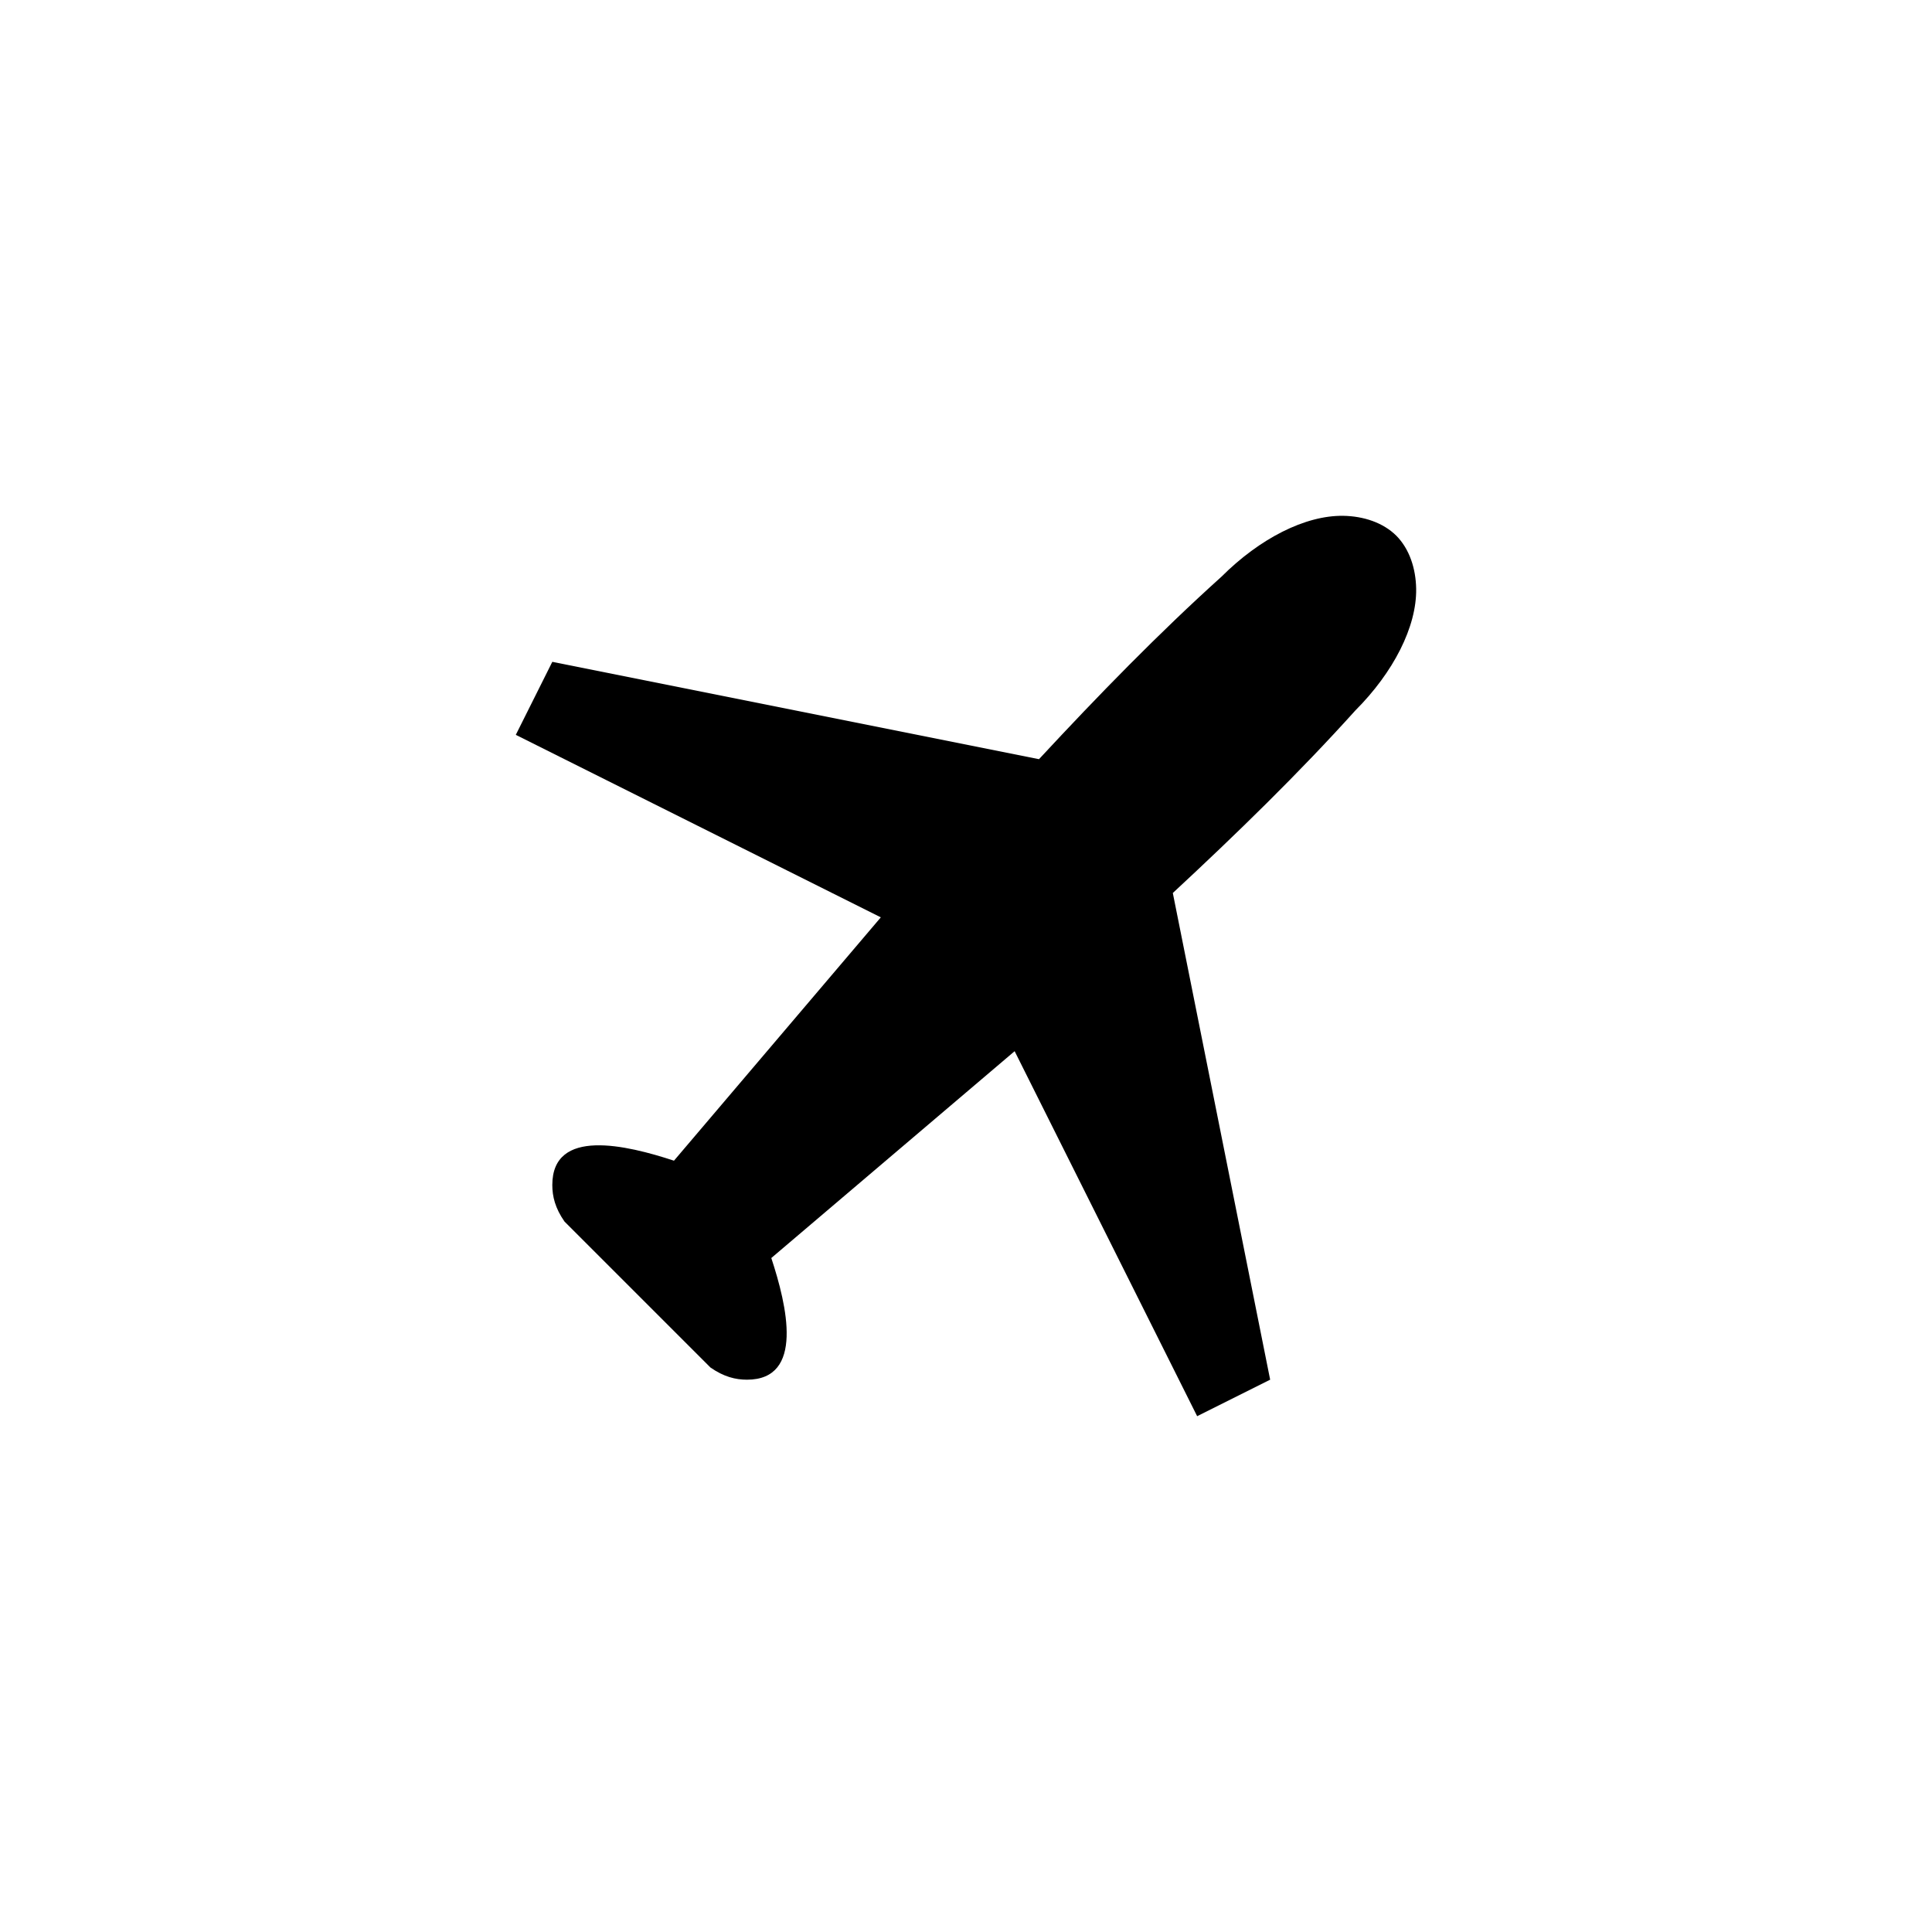
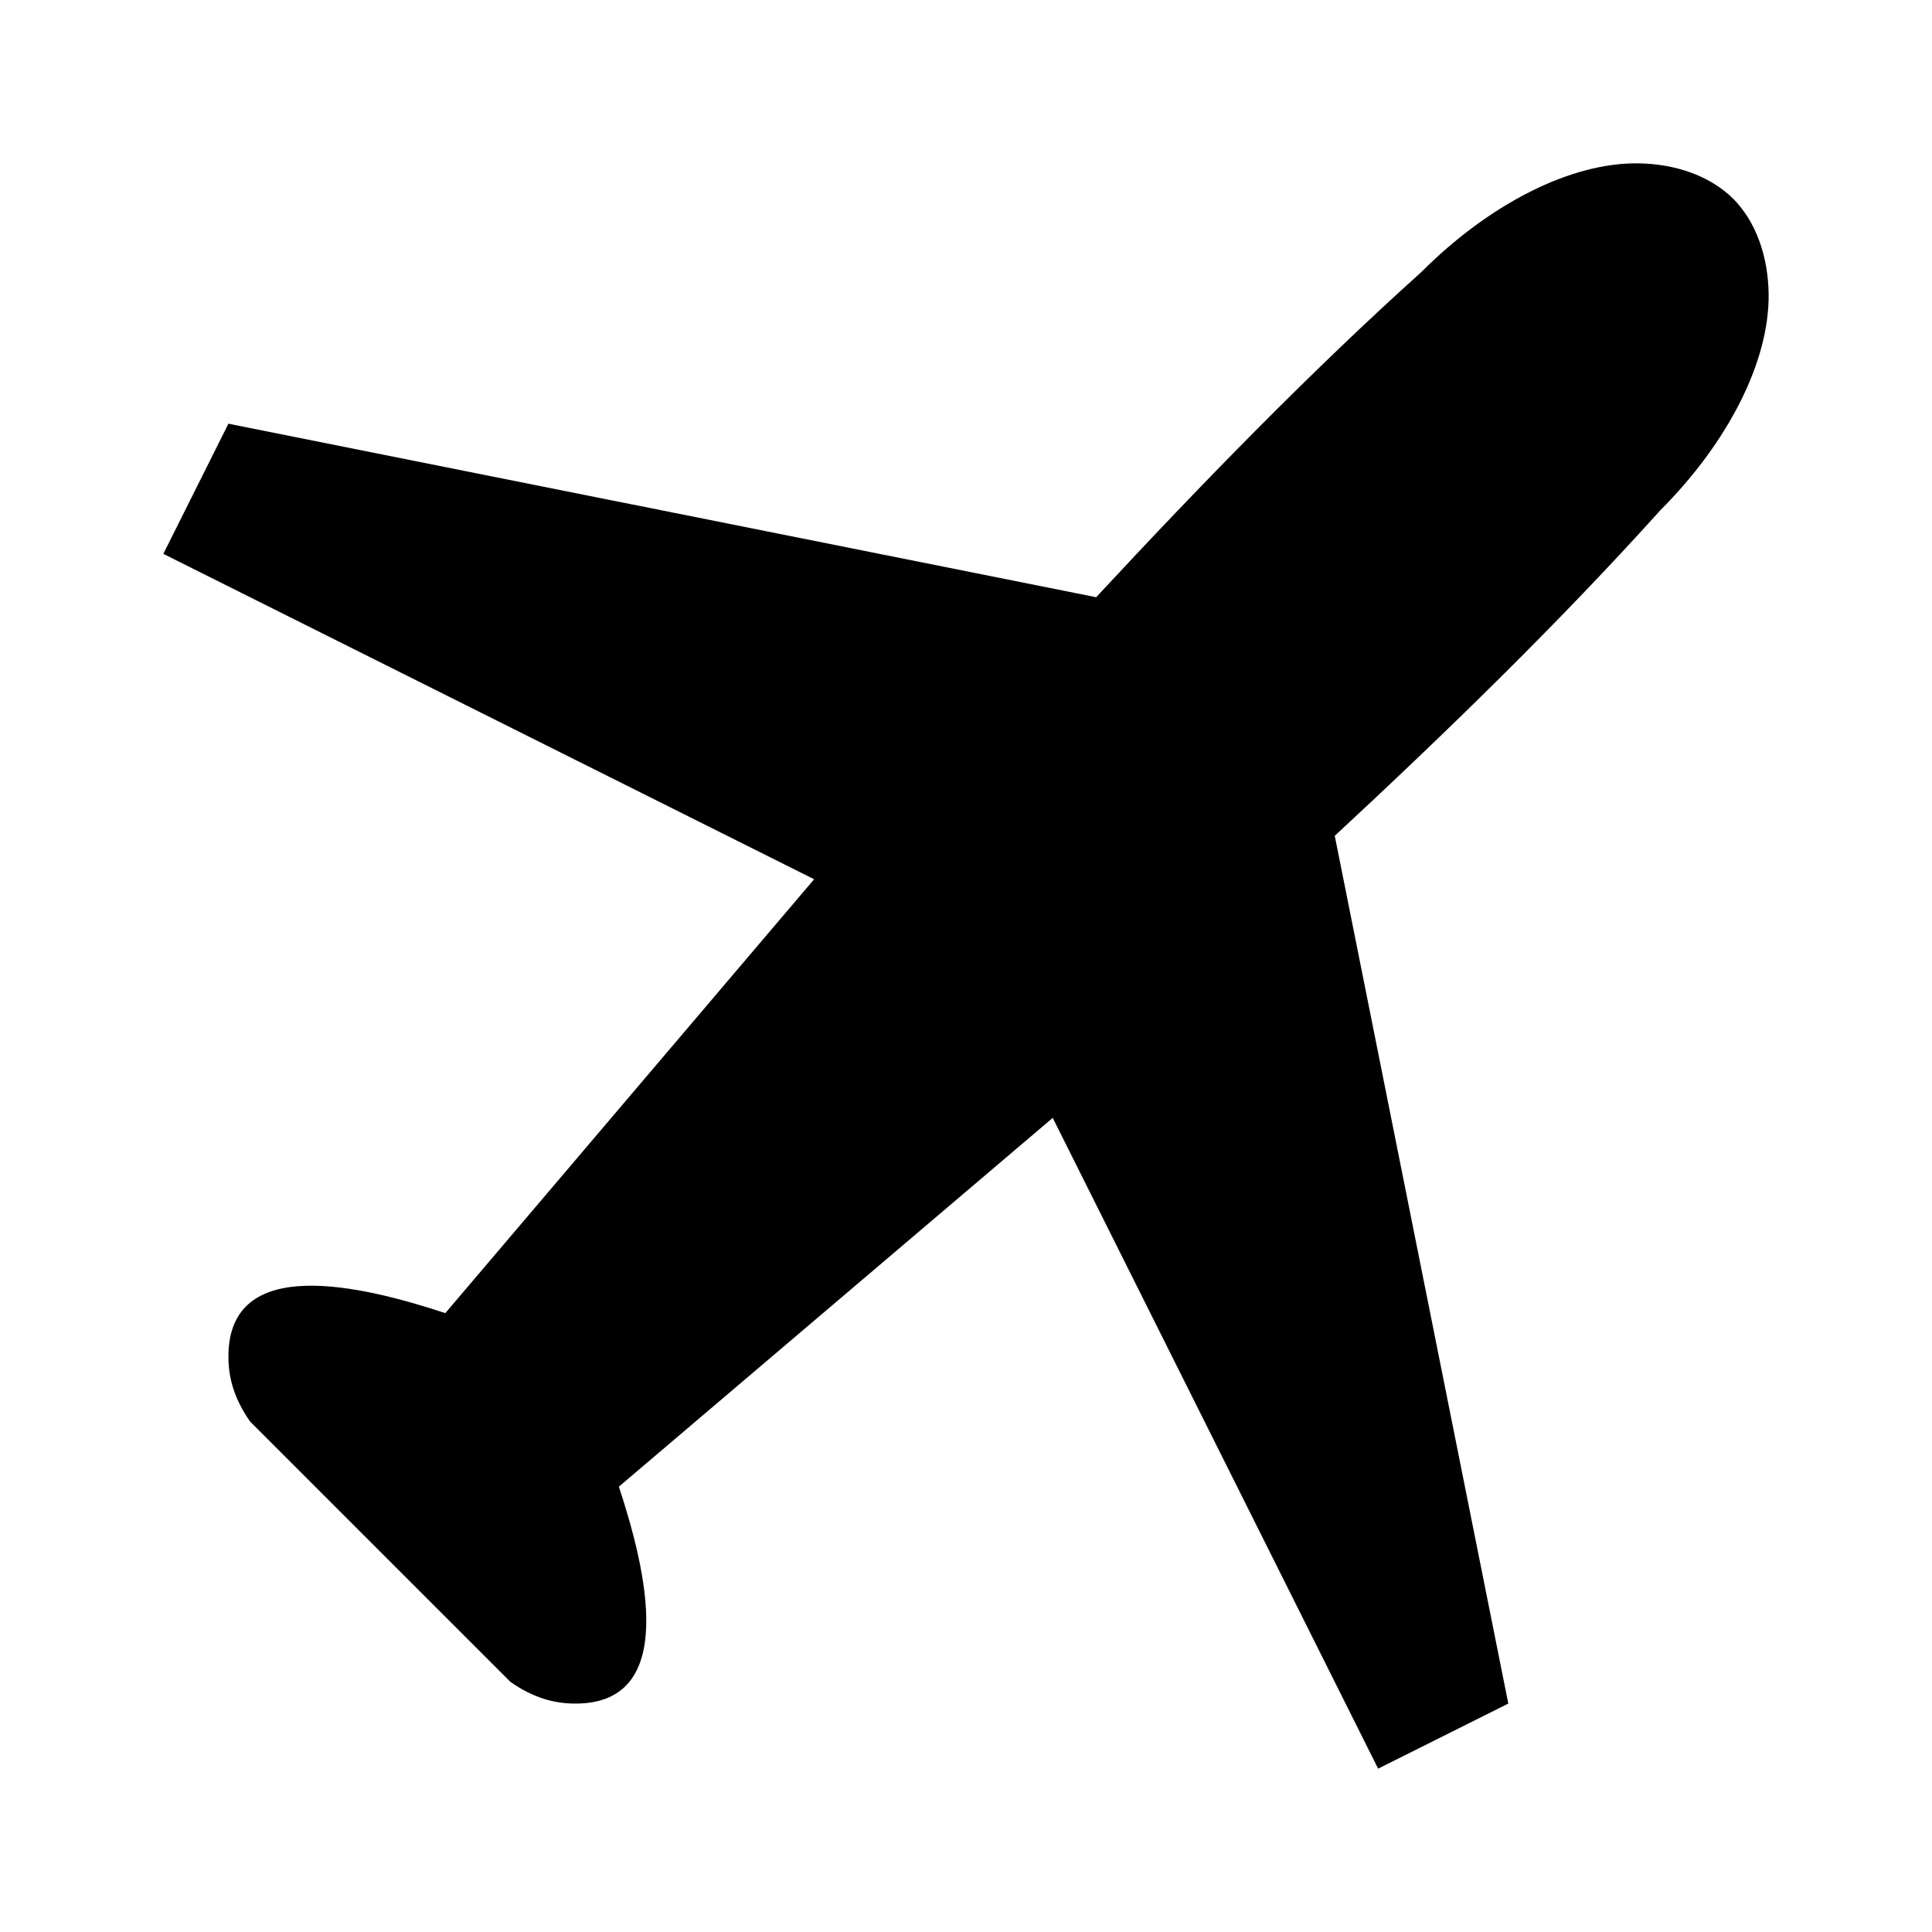
- <svg xmlns="http://www.w3.org/2000/svg" width="1200pt" height="1200pt" version="1.1" viewBox="0 0 1200 1200">
-   <path d="m834.27 320.39c-23.57-0.371-51.93 14.145-75.57 37.785-38.699 34.832-76.719 73.883-113.36 113.36l-302.29-60.457-22.672 45.344 226.71 113.36-128.47 151.14c-29.461-9.691-75.57-20.715-75.57 15.113 0 7.082 1.77 14.375 7.559 22.672l90.68 90.684c8.297 5.785 15.59 7.559 22.672 7.559 35.828 0 24.805-46.113 15.113-75.57l151.14-128.47 113.36 226.71 45.344-22.672-60.457-302.29c39.473-36.637 78.527-74.656 113.36-113.36 23.641-23.641 38.156-52.004 37.785-75.57-0.199-12.695-4.207-24.785-12.336-33.008-8.219-8.129-20.309-12.133-33.008-12.336z" />
+ <svg xmlns="http://www.w3.org/2000/svg" width="1200pt" height="1200pt" version="1.1" viewBox="0 0 1200 1200" id="svg418">
+   <defs id="defs422" />
+   <path d="m 1017.697,101.467 c -42.024,-0.662 -92.589,25.22 -134.738,67.369 -68.999,62.104 -136.786,131.73 -202.116,202.116 L 141.875,263.16 101.451,344.006 505.665,546.122 276.609,815.597 c -52.528,-17.279 -134.738,-36.934 -134.738,26.946 0,12.627 3.155,25.63 13.477,40.423 l 161.678,161.685 c 14.793,10.315 27.796,13.477 40.423,13.477 63.88,0 44.226,-82.217 26.946,-134.738 L 653.87,694.334 855.986,1098.548 936.832,1058.125 829.04,519.156 c 70.379,-65.322 140.01,-133.108 202.116,-202.116 42.151,-42.151 68.03,-92.721 67.369,-134.738 -0.355,-22.635 -7.501,-44.191 -21.995,-58.852 -14.654,-14.493 -36.21,-21.633 -58.852,-21.995 z" id="path416" style="stroke-width:1.783" />
</svg>
